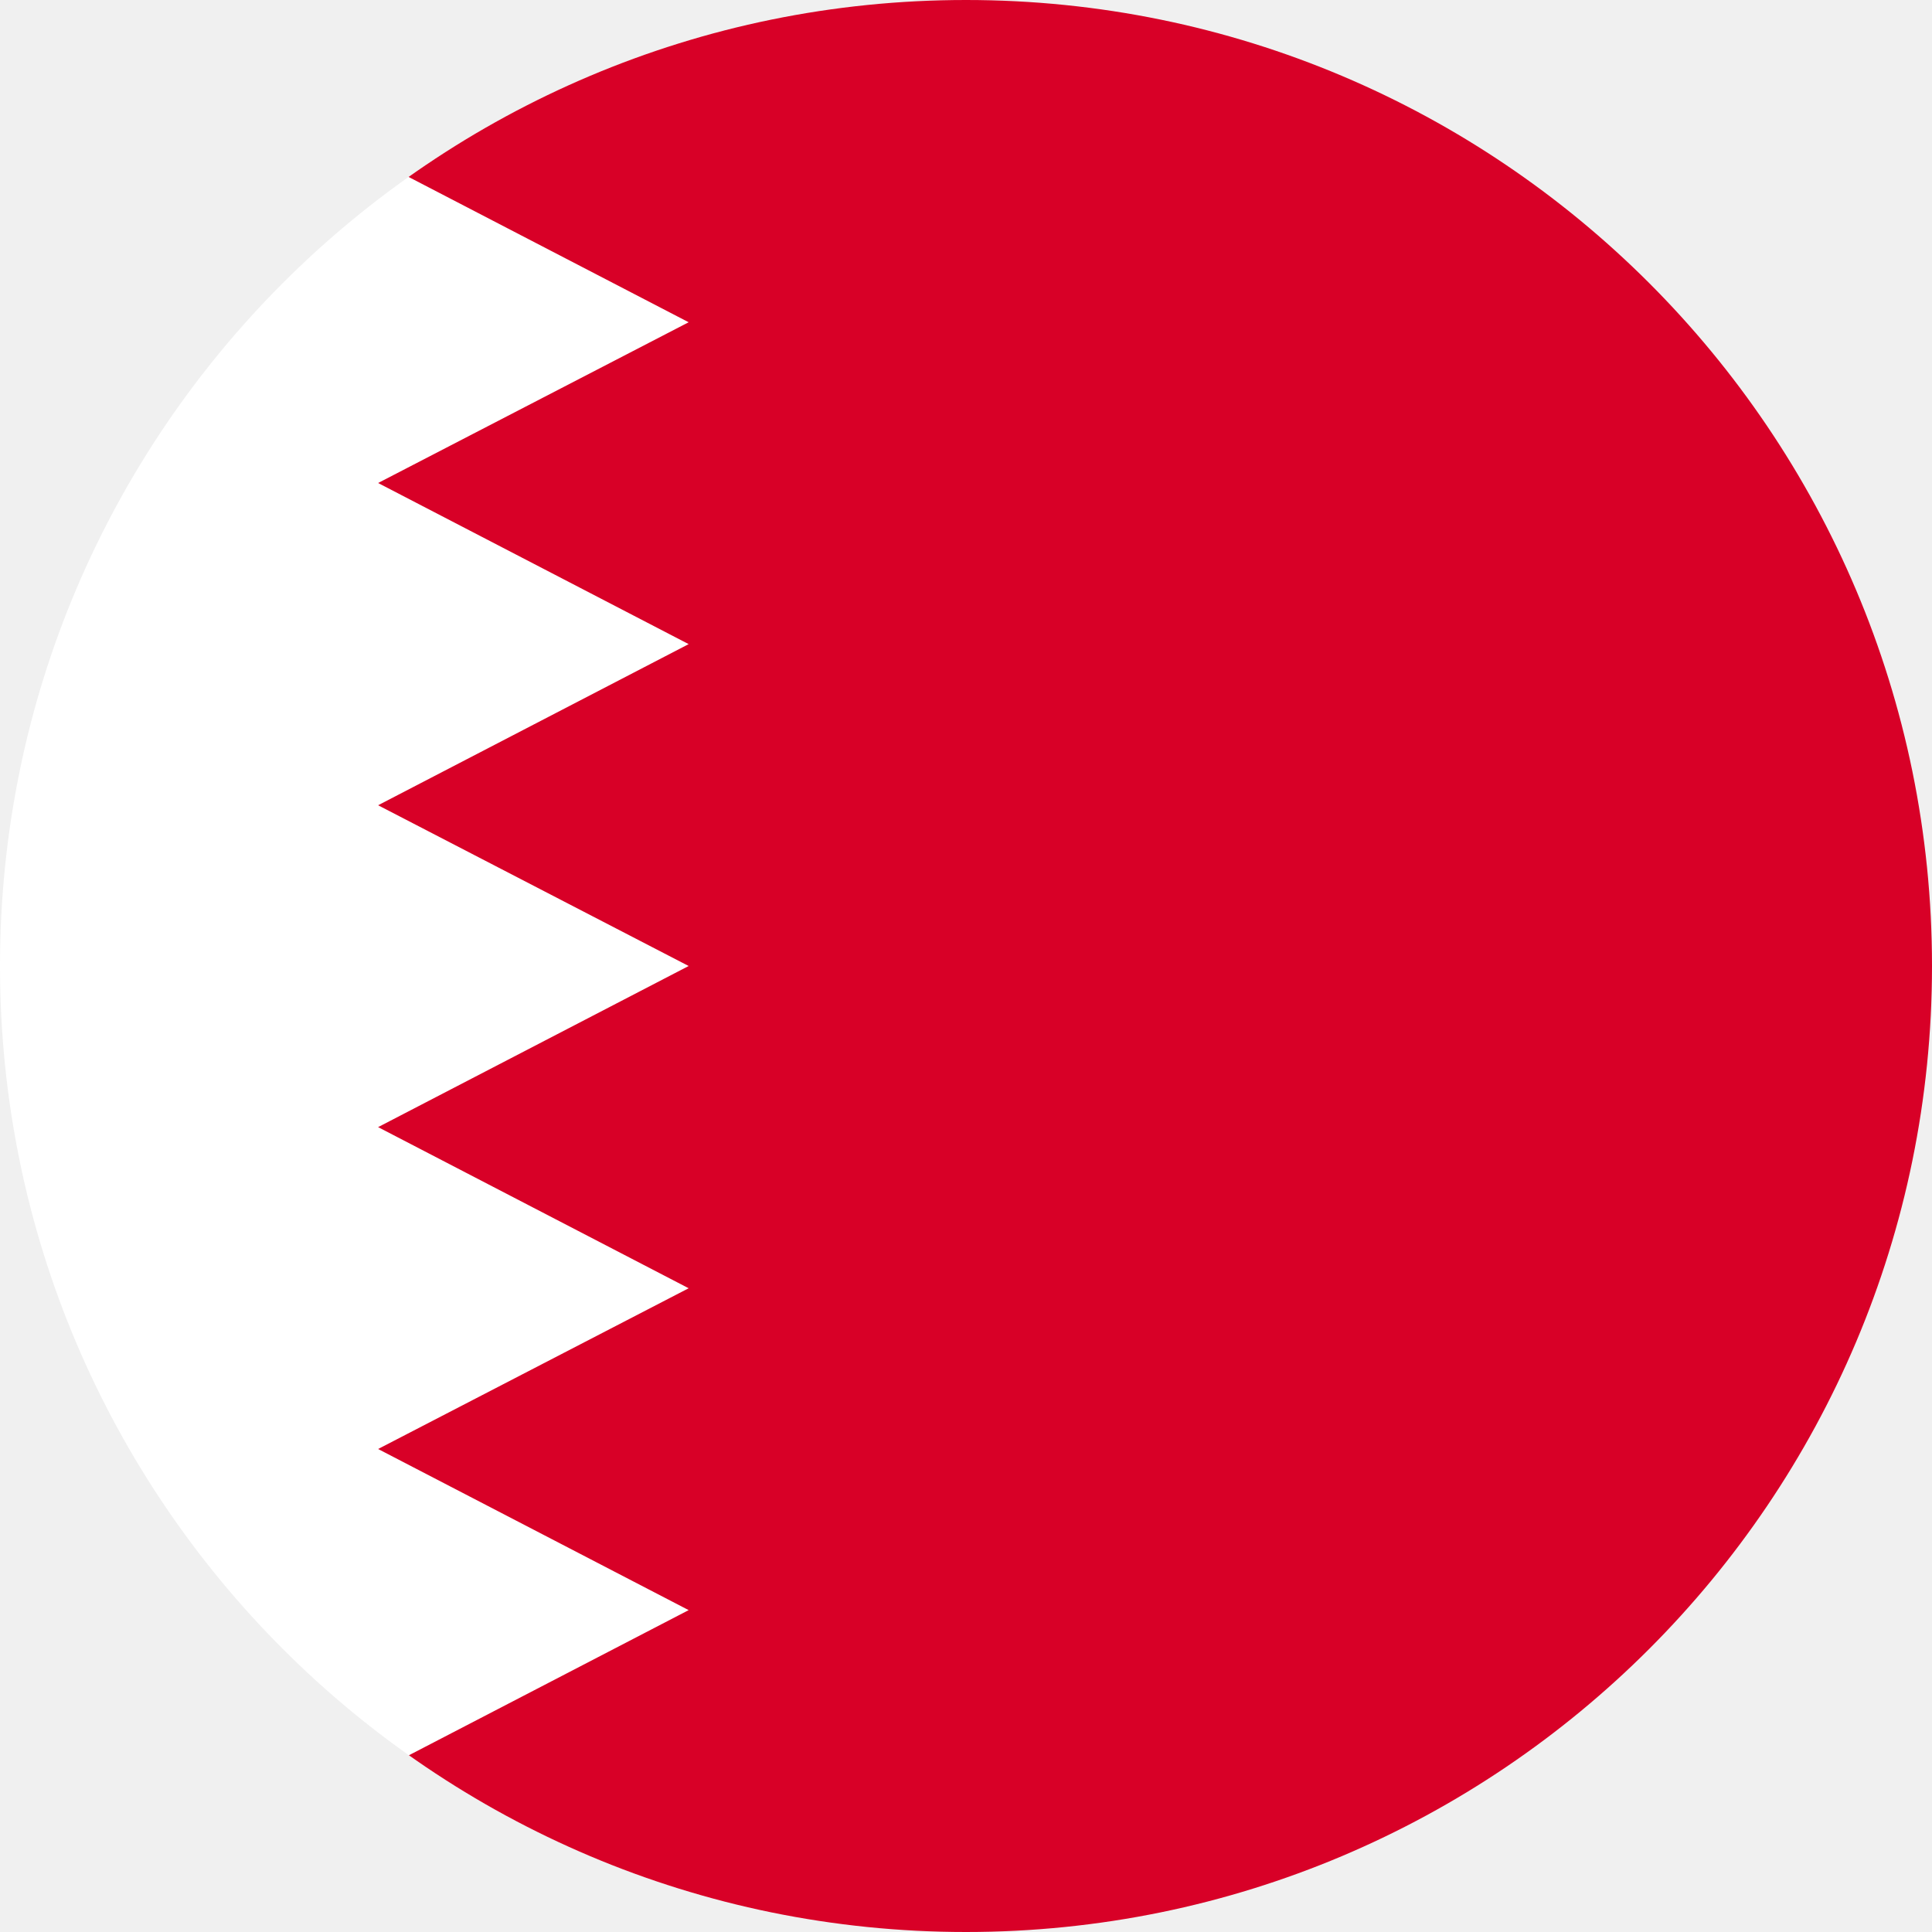
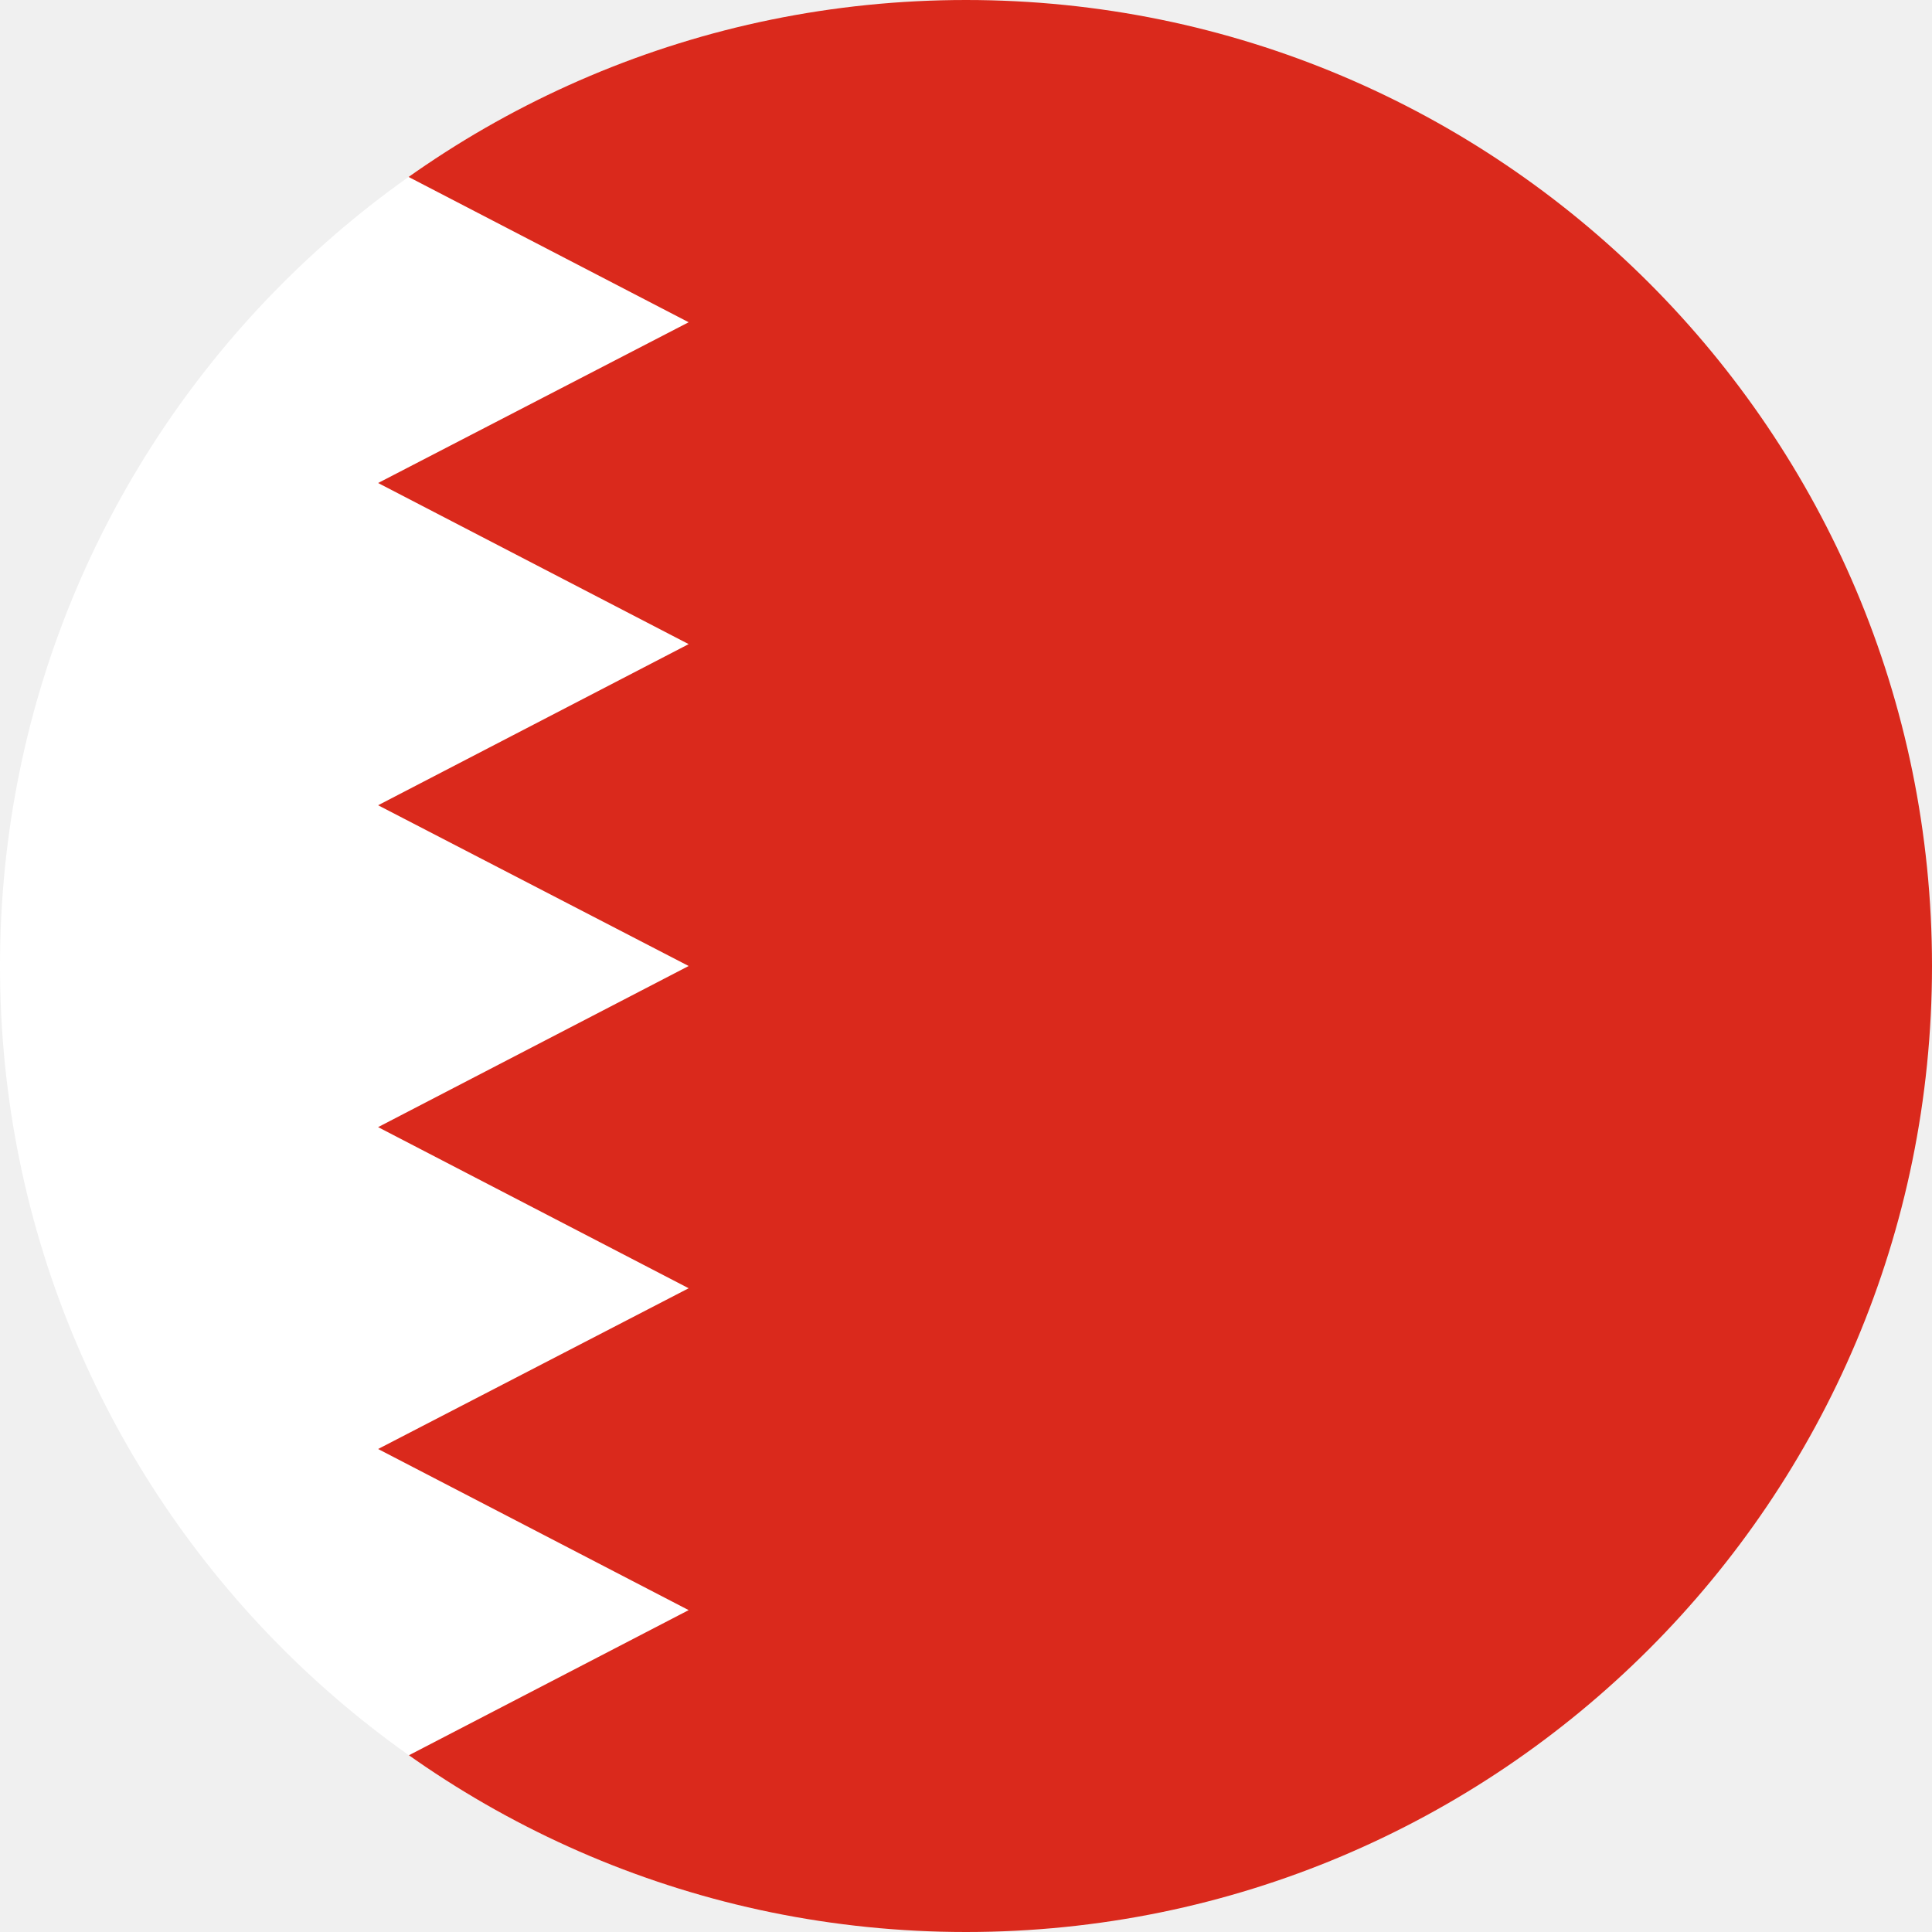
<svg xmlns="http://www.w3.org/2000/svg" width="512" height="512" viewBox="0 0 512 512">
  <defs>
    <clipPath id="c">
      <circle cx="256" cy="256" r="256" />
    </clipPath>
  </defs>
  <g clip-path="url(#c)">
    <path fill="#FFFFFF" d="M0 0h182.5l88.1 268.5-88 243.5H0z" />
-     <path fill="#D80027" d="m182.5 0-82.3 42.7 82.3 42.7-82.3 42.6 82.3 42.7-82.3 42.7 82.3 42.6-82.3 42.7 82.3 42.7-82.3 42.6 82.3 42.7-82.3 42.7 82.3 42.6H512V0H182.5z" />
+     <path fill="#DA291C" d="m182.5 0-82.3 42.7 82.3 42.7-82.3 42.6 82.3 42.7-82.3 42.7 82.3 42.6-82.3 42.7 82.3 42.7-82.3 42.6 82.3 42.7-82.3 42.7 82.3 42.6H512V0H182.5z" />
  </g>
</svg>
